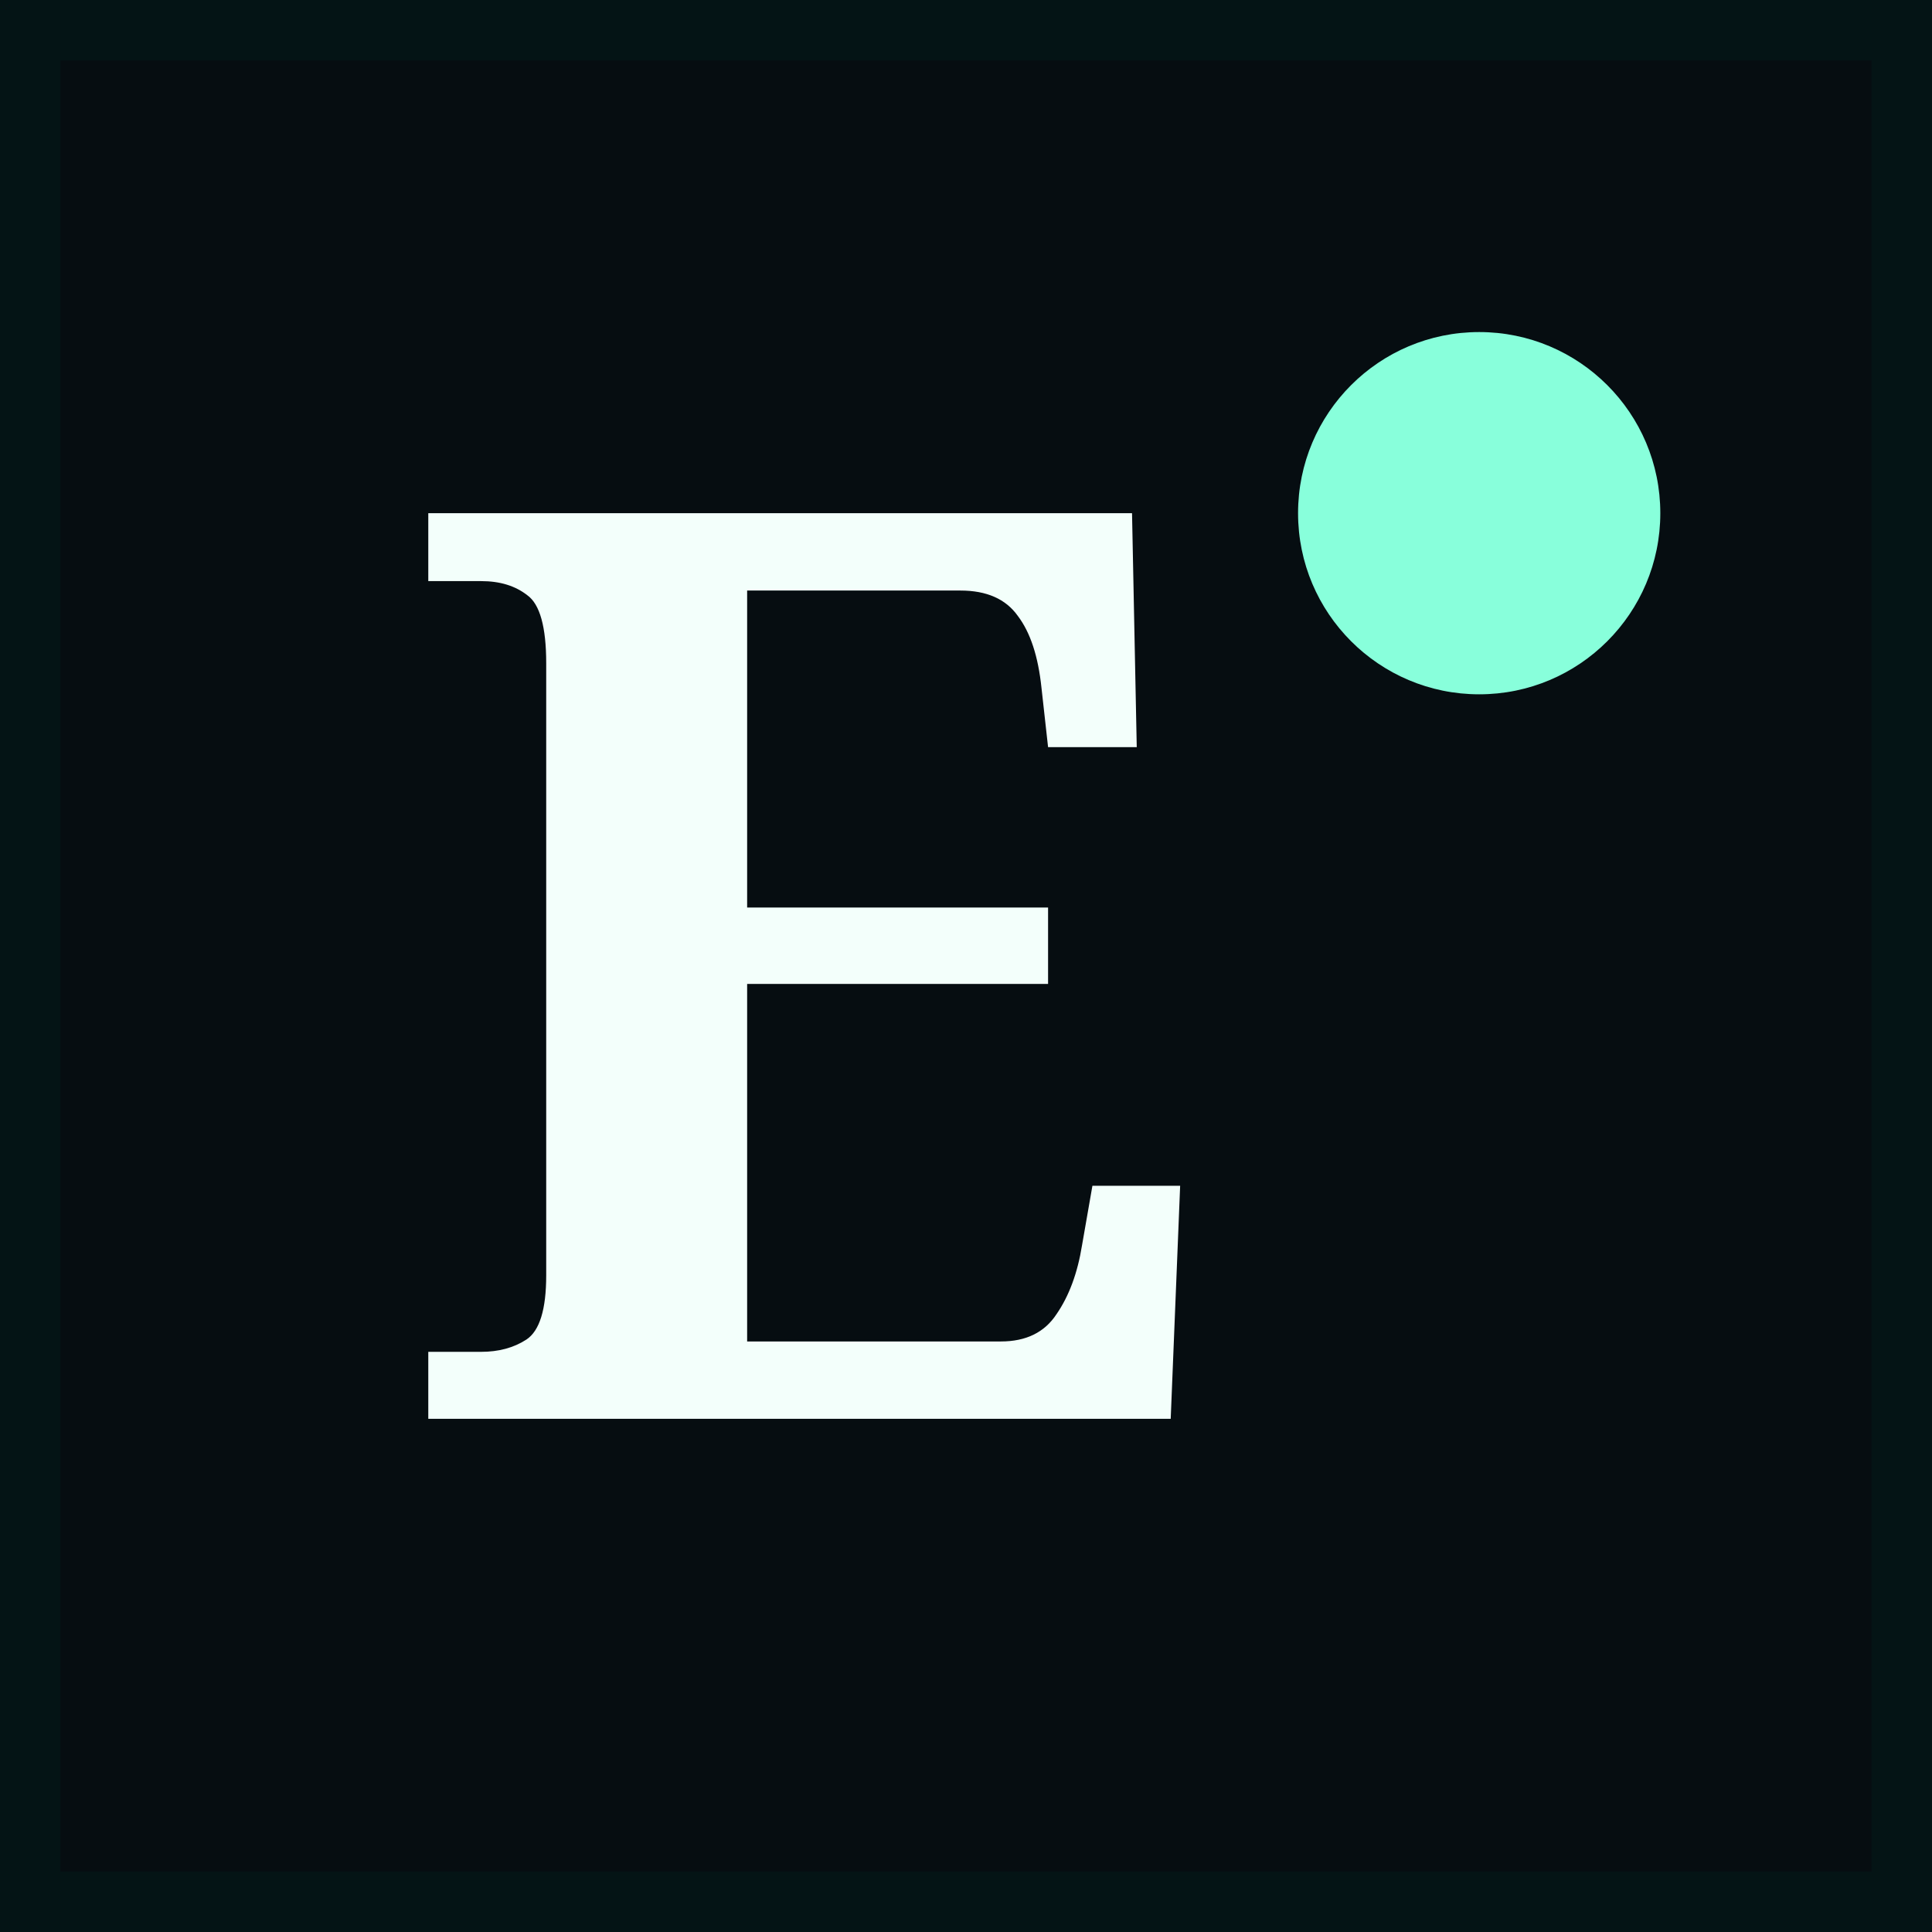
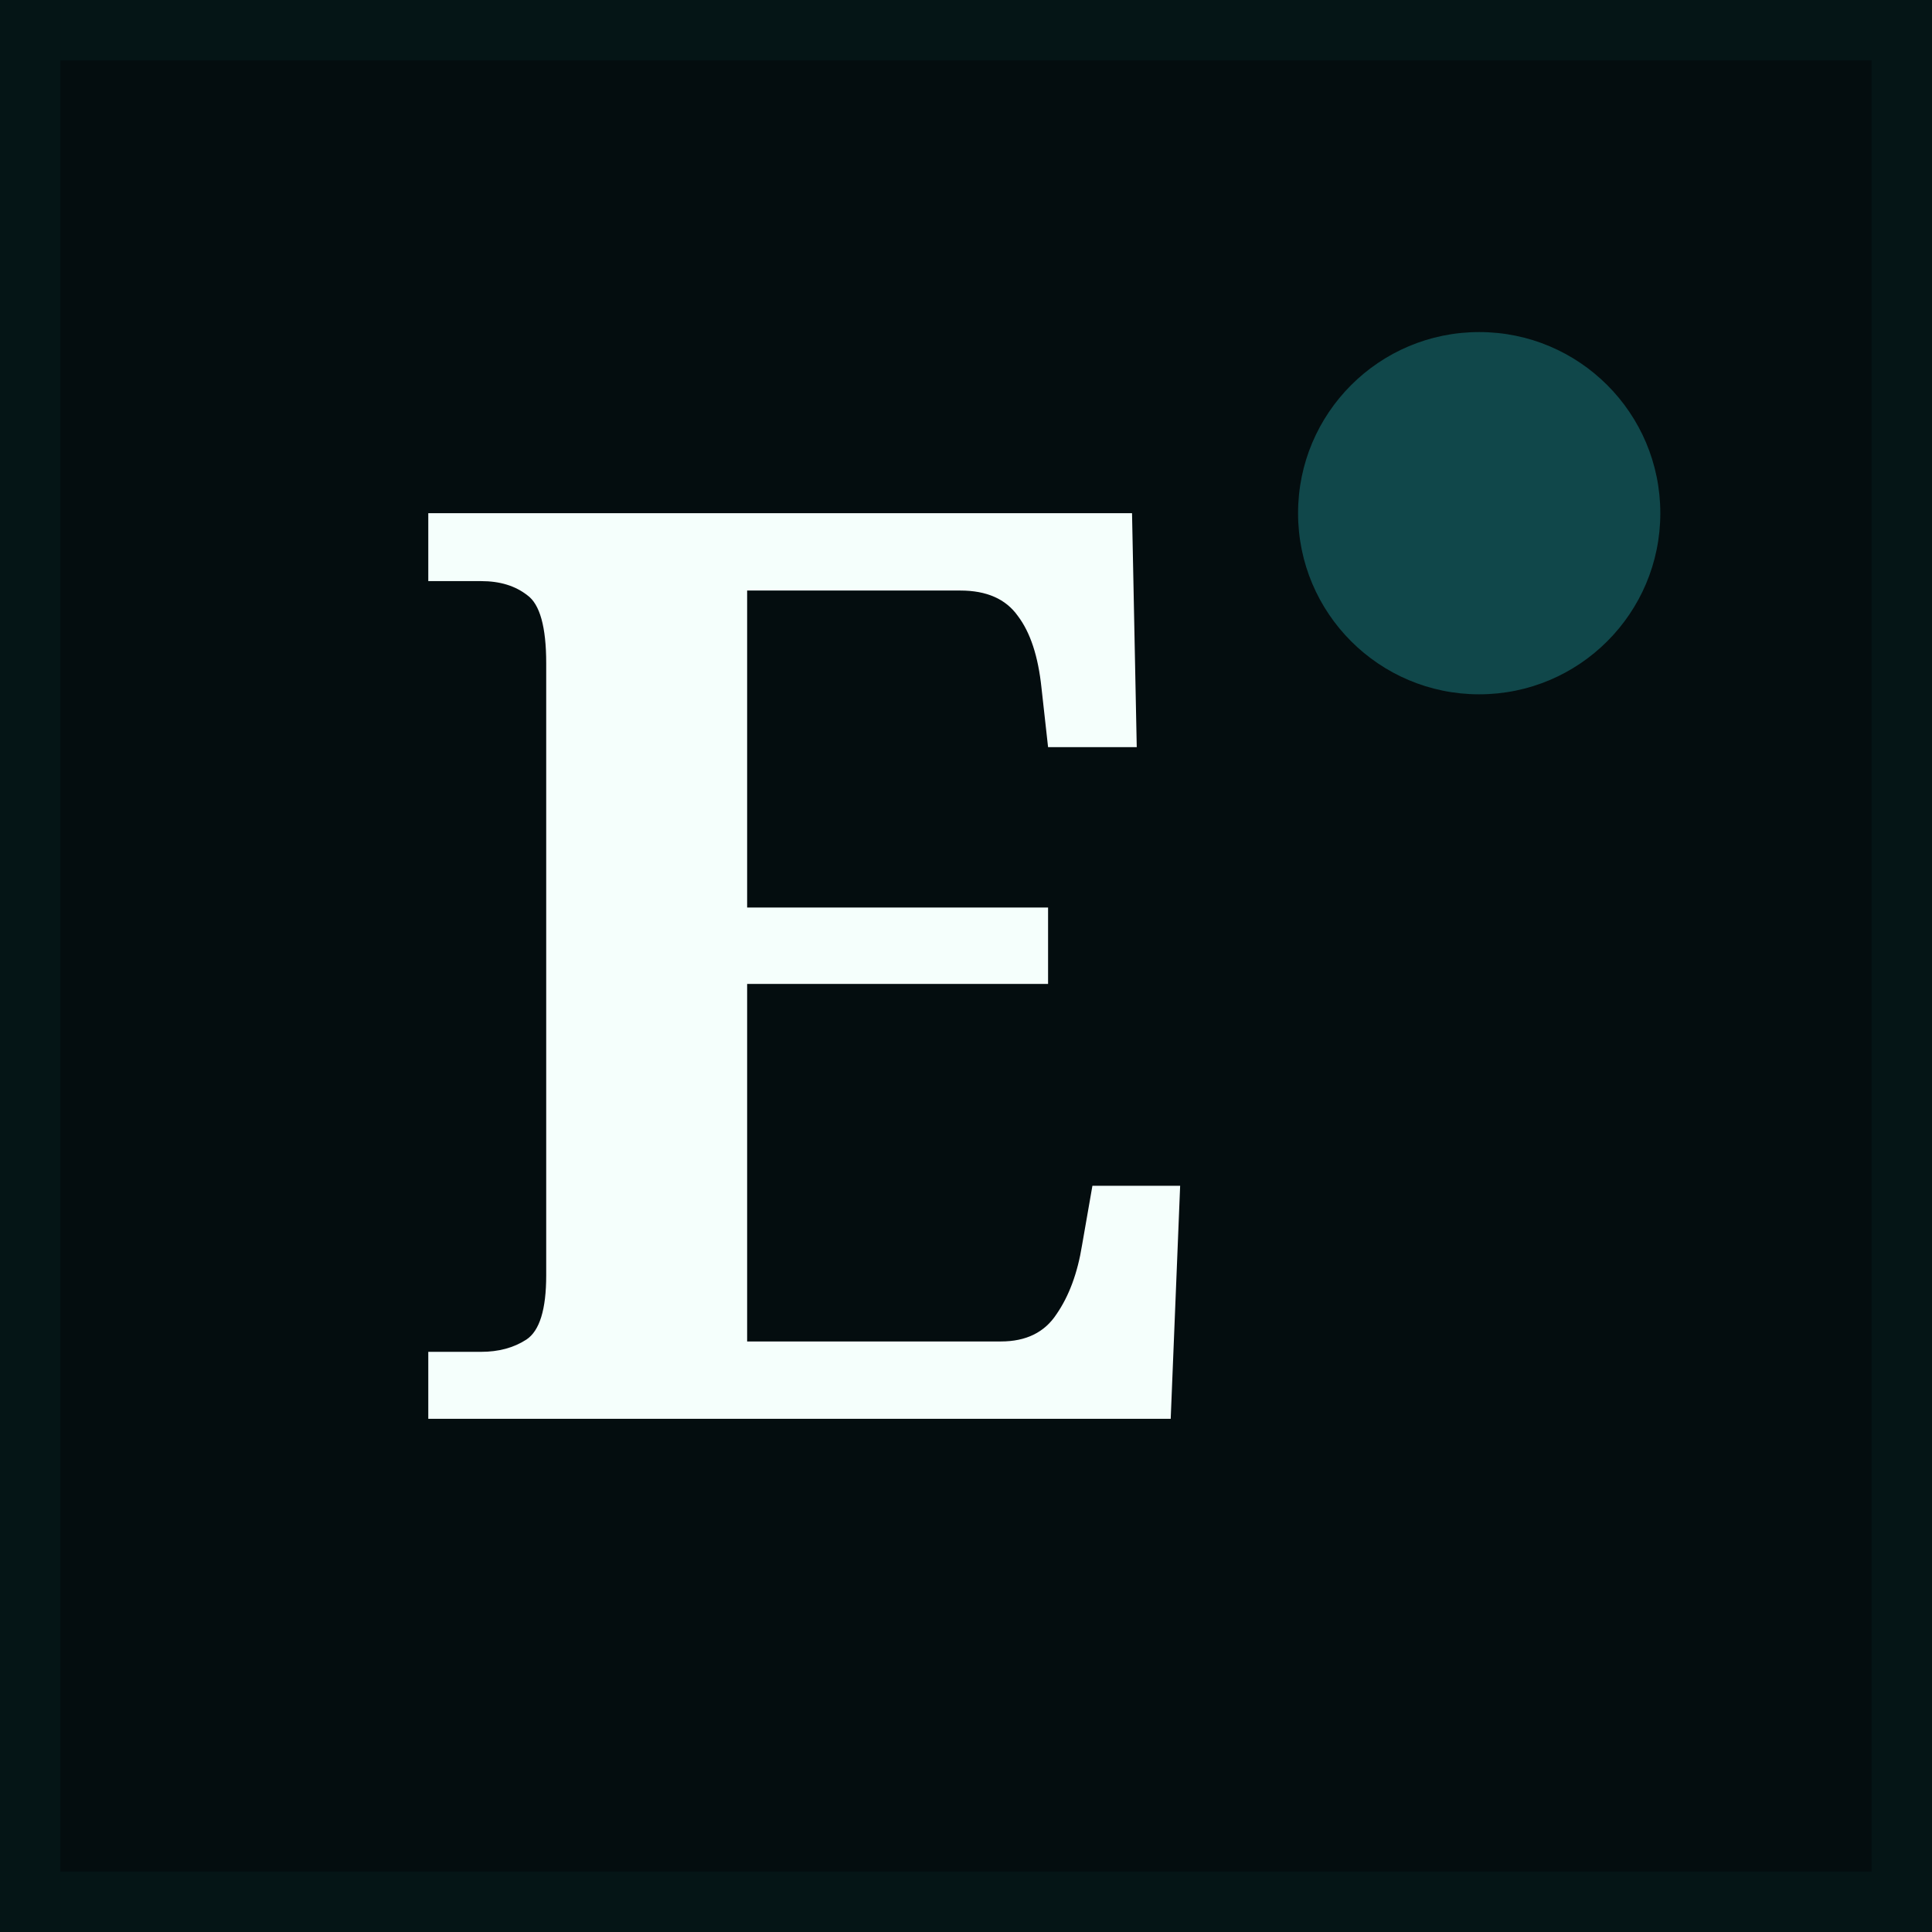
<svg xmlns="http://www.w3.org/2000/svg" viewBox="0 0 32 32">
-   <rect width="32" height="32" fill="#060D11" />
-   <rect x="0.5" y="0.5" width="31" height="31" fill="none" stroke="#041415" stroke-width="1" />
-   <text x="6.5" y="23.5" font-family="Georgia, 'Playfair Display', serif" font-size="21" font-weight="700" fill="#F3FFFB">E</text>
-   <circle cx="24.5" cy="8.5" r="3" fill="#88FFDB" />
+   <rect width="32" height="32" fill="#040D0F" />
+   <rect x="0.5" y="0.5" width="31" height="31" fill="none" stroke="#051516" stroke-width="1" />
+   <text x="6.5" y="23.5" font-family="Georgia, 'Playfair Display', serif" font-size="21" font-weight="700" fill="#F5FFFC">E</text>
+   <circle cx="24.5" cy="8.5" r="3" fill="#10474A" />
</svg>
